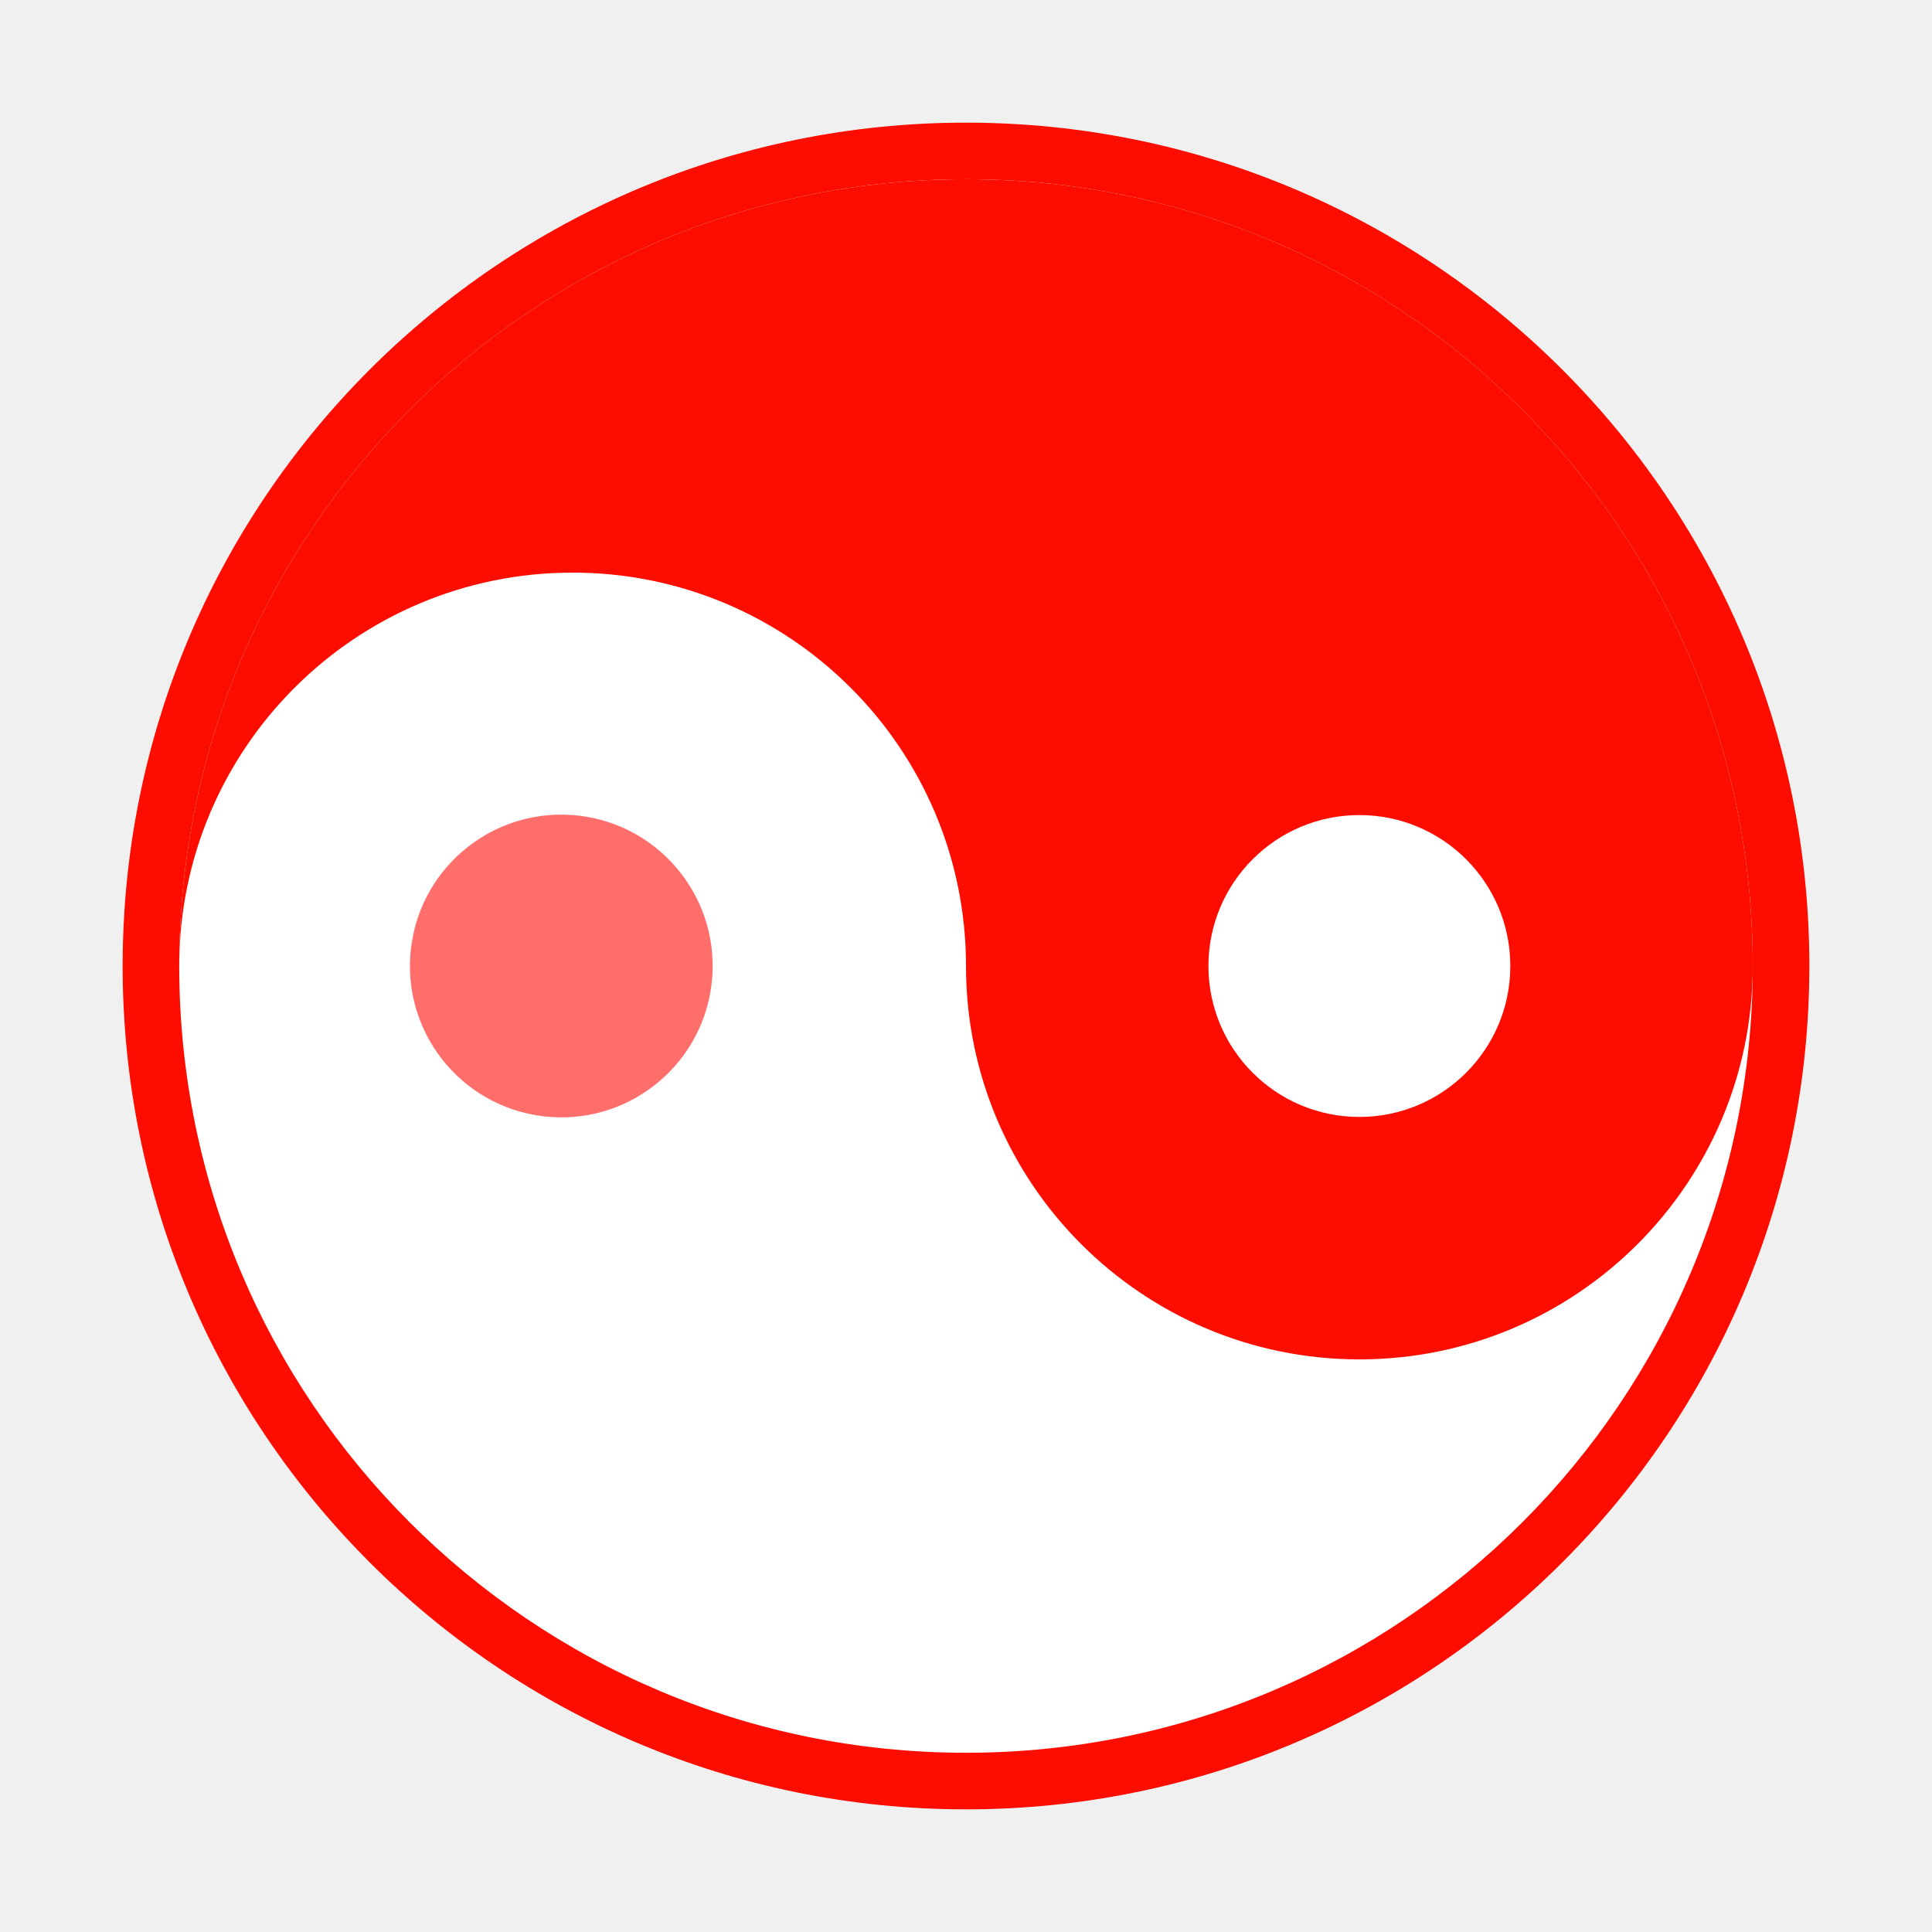
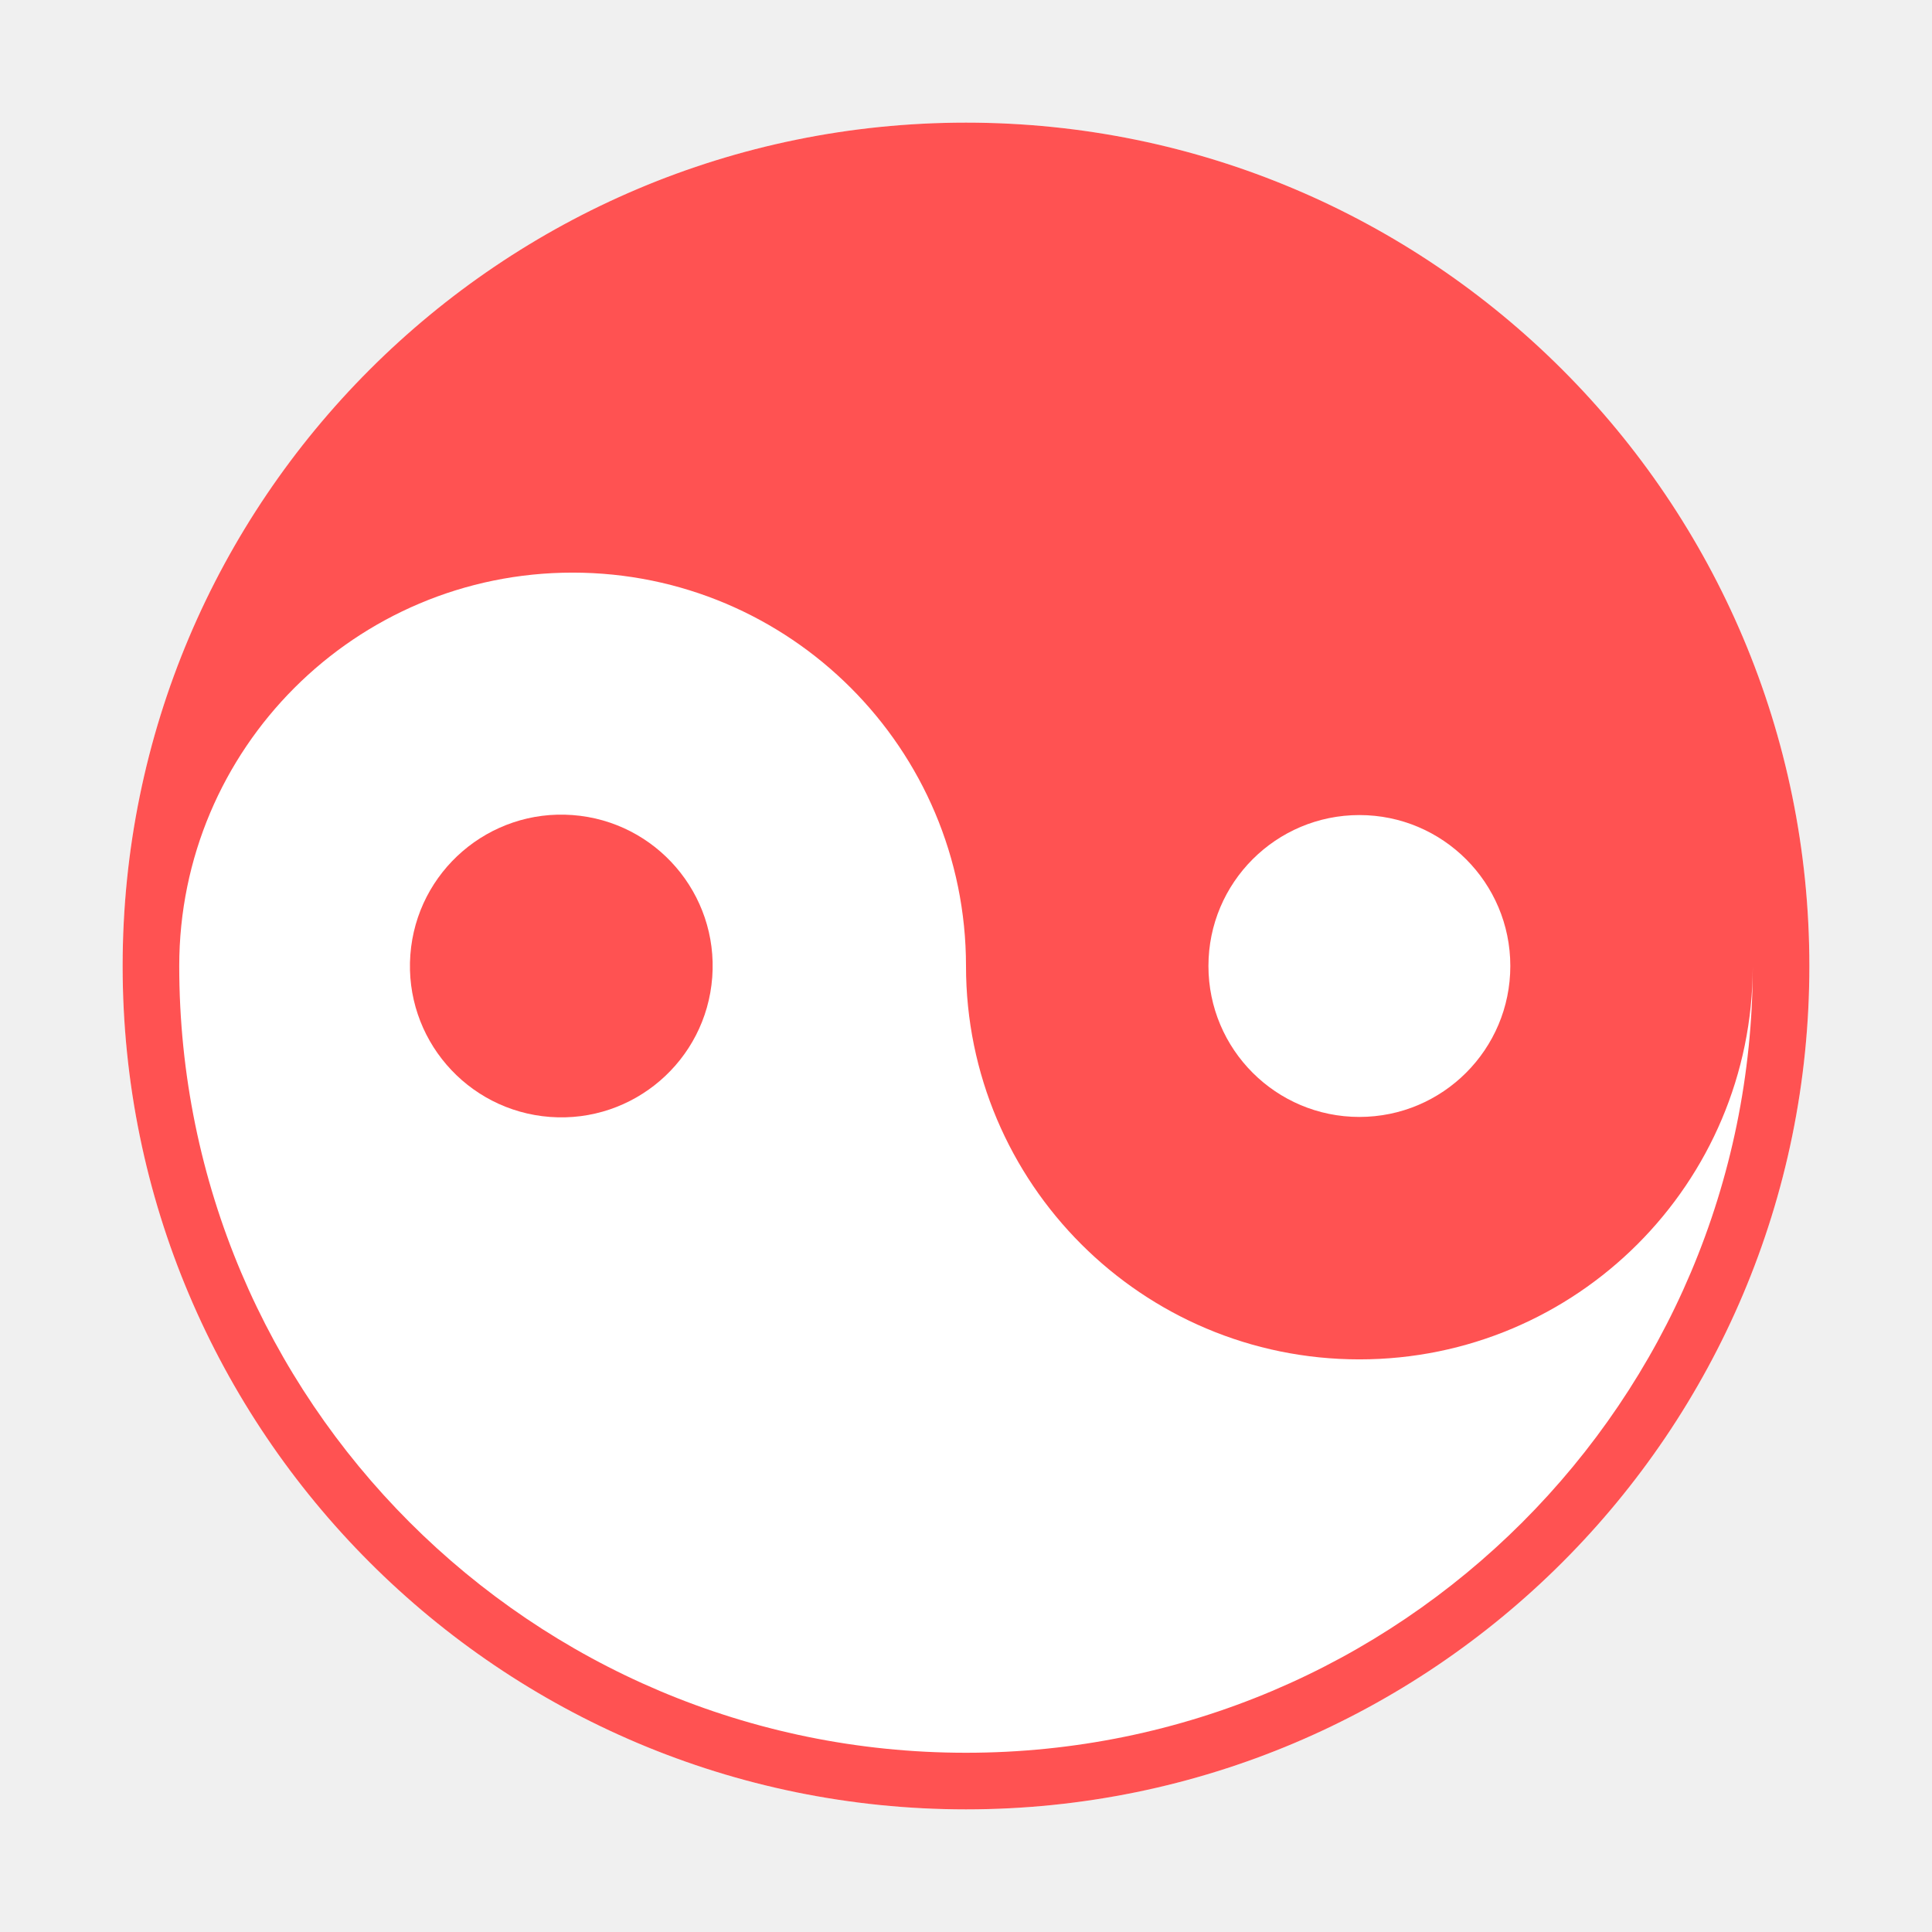
<svg xmlns="http://www.w3.org/2000/svg" width="200" height="200" viewBox="0 0 1024 1024" class="icon" version="1.1" shape-rendering="geometricPrecision">
  <path d="M512 65A447 447 0 0 1 512 959A447 447 0 0 1 512 65z" fill="#ffffff" />
-   <path d="M303.5 432A80 80 0 0 1 291.5 592A80 80 0 0 1 303.5 432z" fill="#ff6e6b" />
-   <path d="M512 65A447 447 0 0 1 512 959L512 929A417 417 0 0 0 512 95A417 417 0 0 0 512 929L512 959A447 447 0 0 1 512 65z" fill="#fd0d00" />
-   <path d="M512 95A417 417 0 0 1 929 512A208.5 208.5 0 0 1 720.5 720.5L720.5 592A80 80 0 0 0 720.5 432A80 80 0 0 0 720.5 592L720.5 720.5A208.5 208.5 0 0 1 512 512A208.5 208.5 0 0 0 303.5 303.5A208.5 208.5 0 0 0 95 512A417 417 0 0 1 512 95" fill="#fd0d00" />
+   <path d="M303.5 432A80 80 0 0 1 291.5 592A80 80 0 0 1 303.5 432z" fill="#ff5252" />
+   <path d="M512 65A447 447 0 0 1 512 959L512 929A417 417 0 0 0 512 95A417 417 0 0 0 512 929L512 959A447 447 0 0 1 512 65z           M512 95A417 417 0 0 1 929 512A208.5 208.5 0 0 1 720.5 720.5L720.5 592A80 80 0 0 0 720.5 432A80 80 0 0 0 720.5 592L720.5 720.5A208.5 208.5 0 0 1 512 512A208.5 208.5 0 0 0 303.5 303.5A208.5 208.5 0 0 0 95 512A417 417 0 0 1 512 95z" fill="#ff5252" />
</svg>
